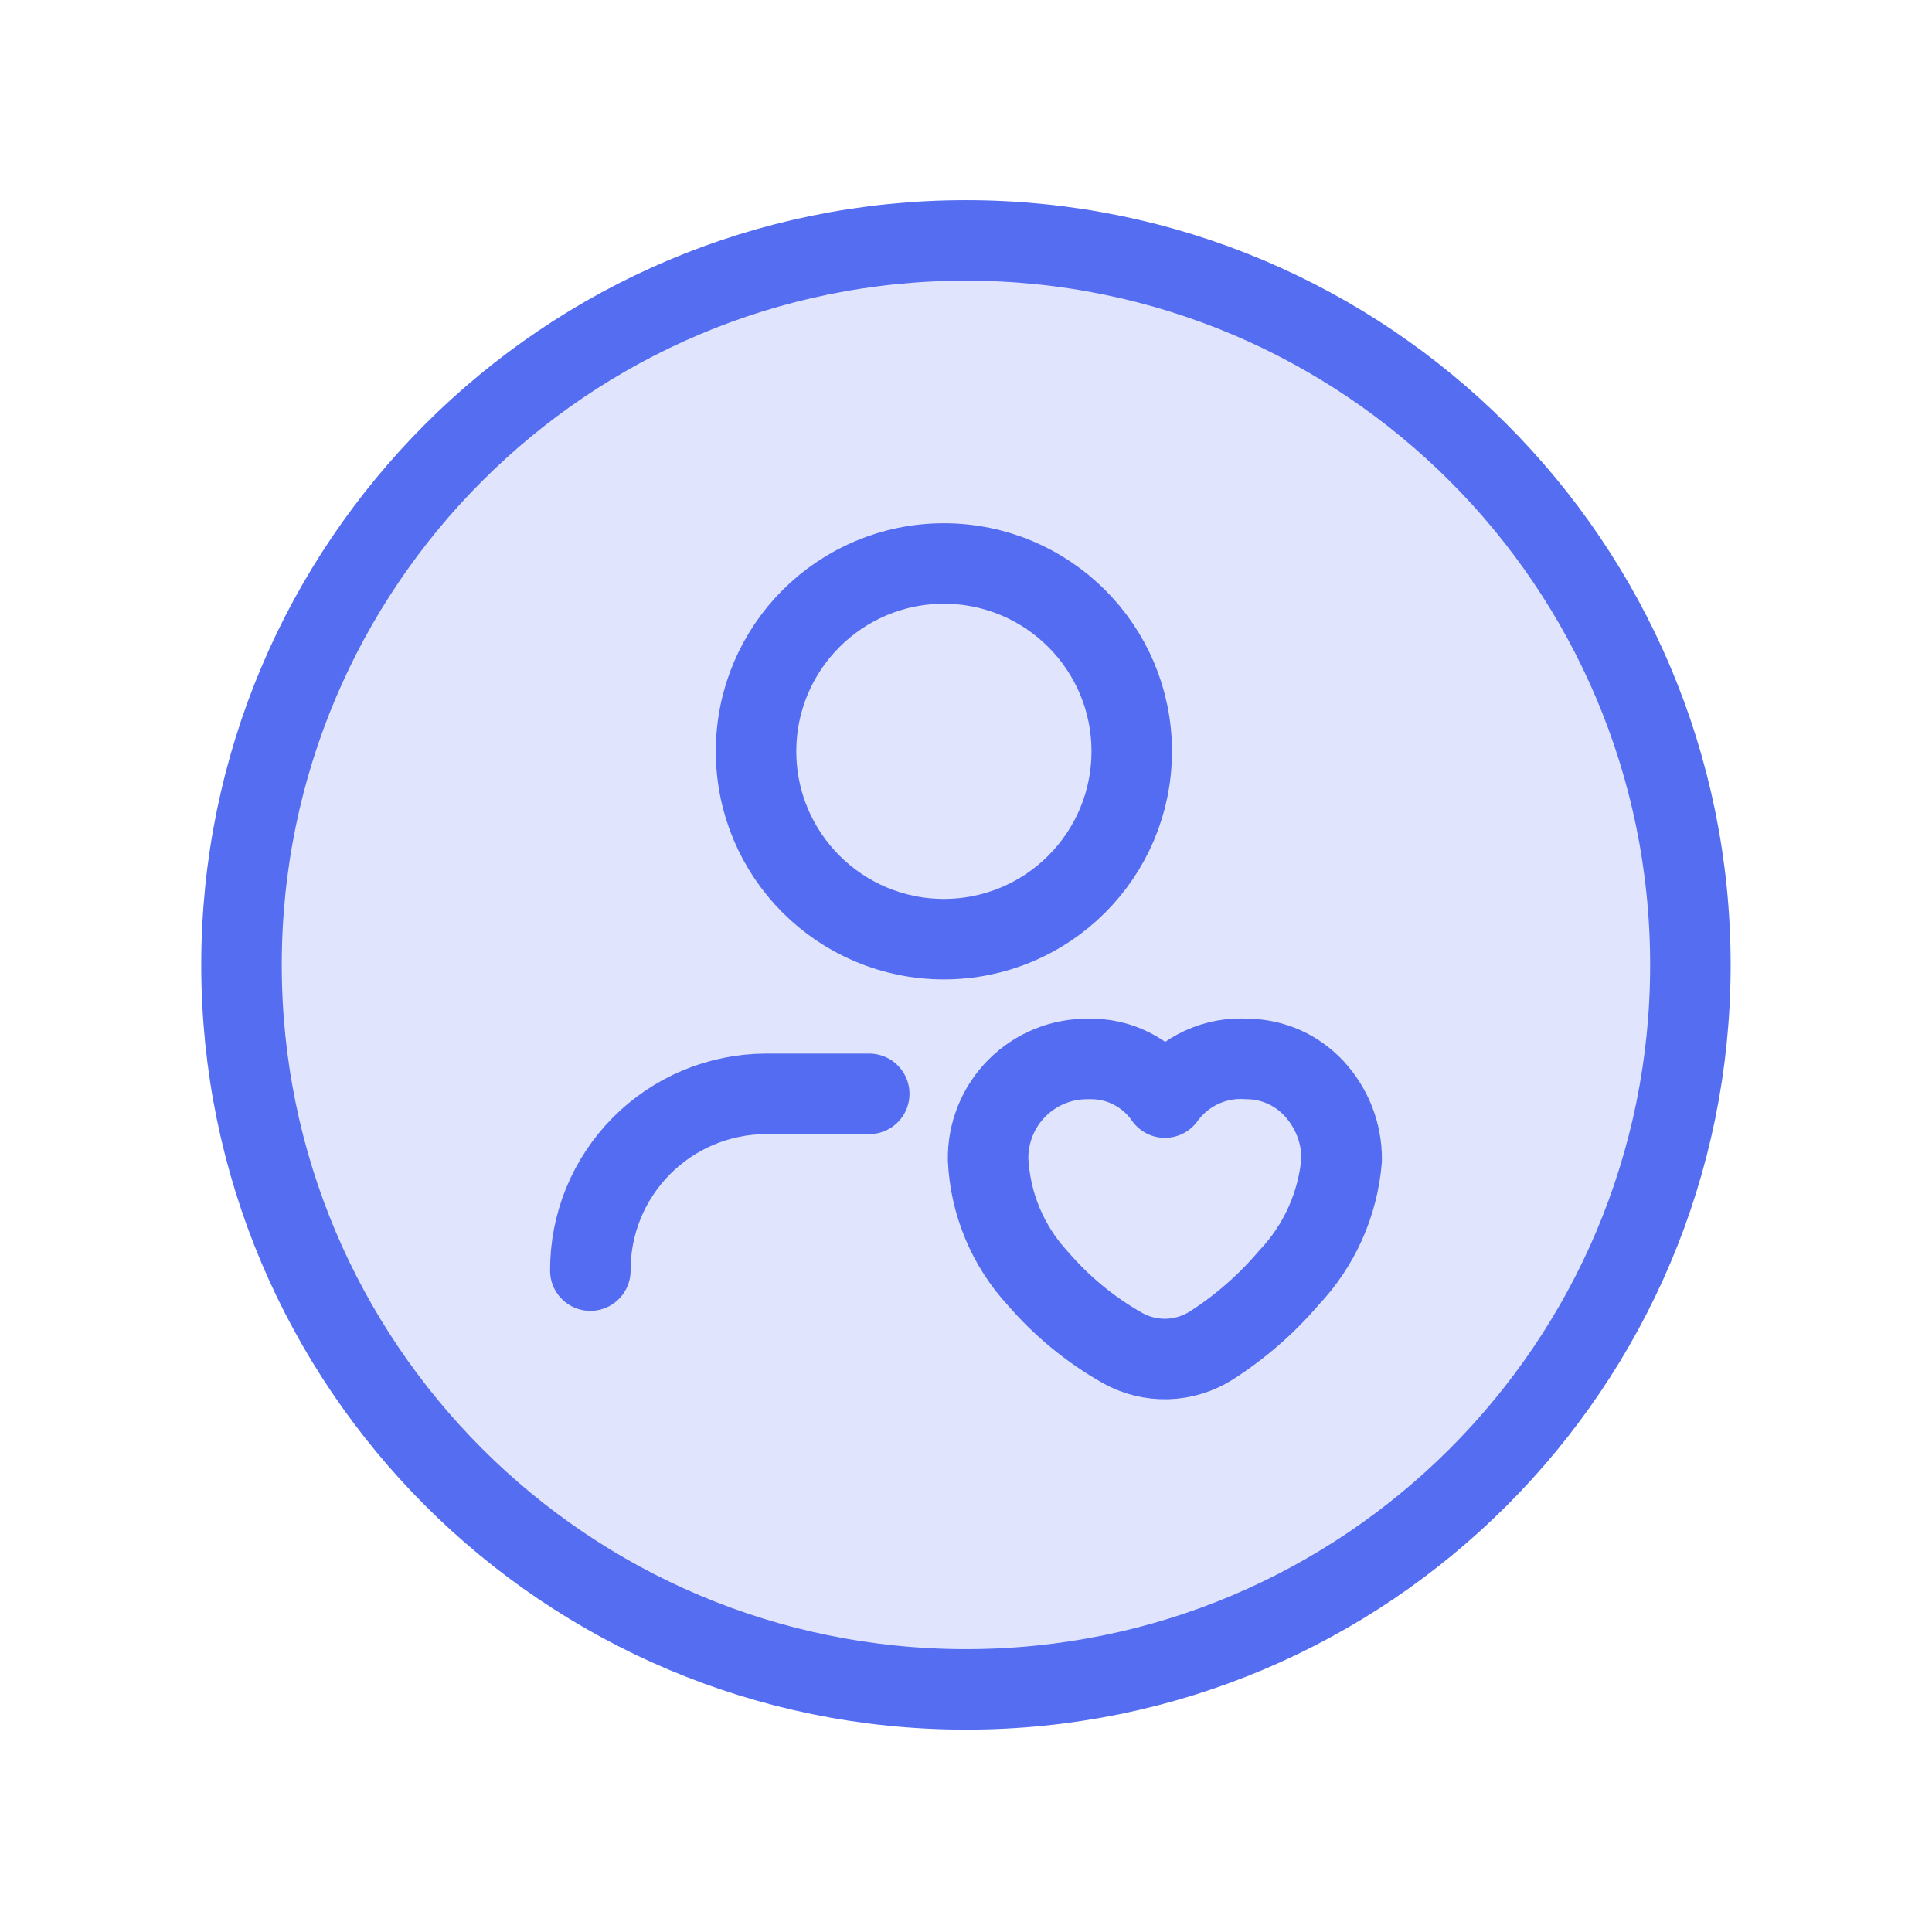
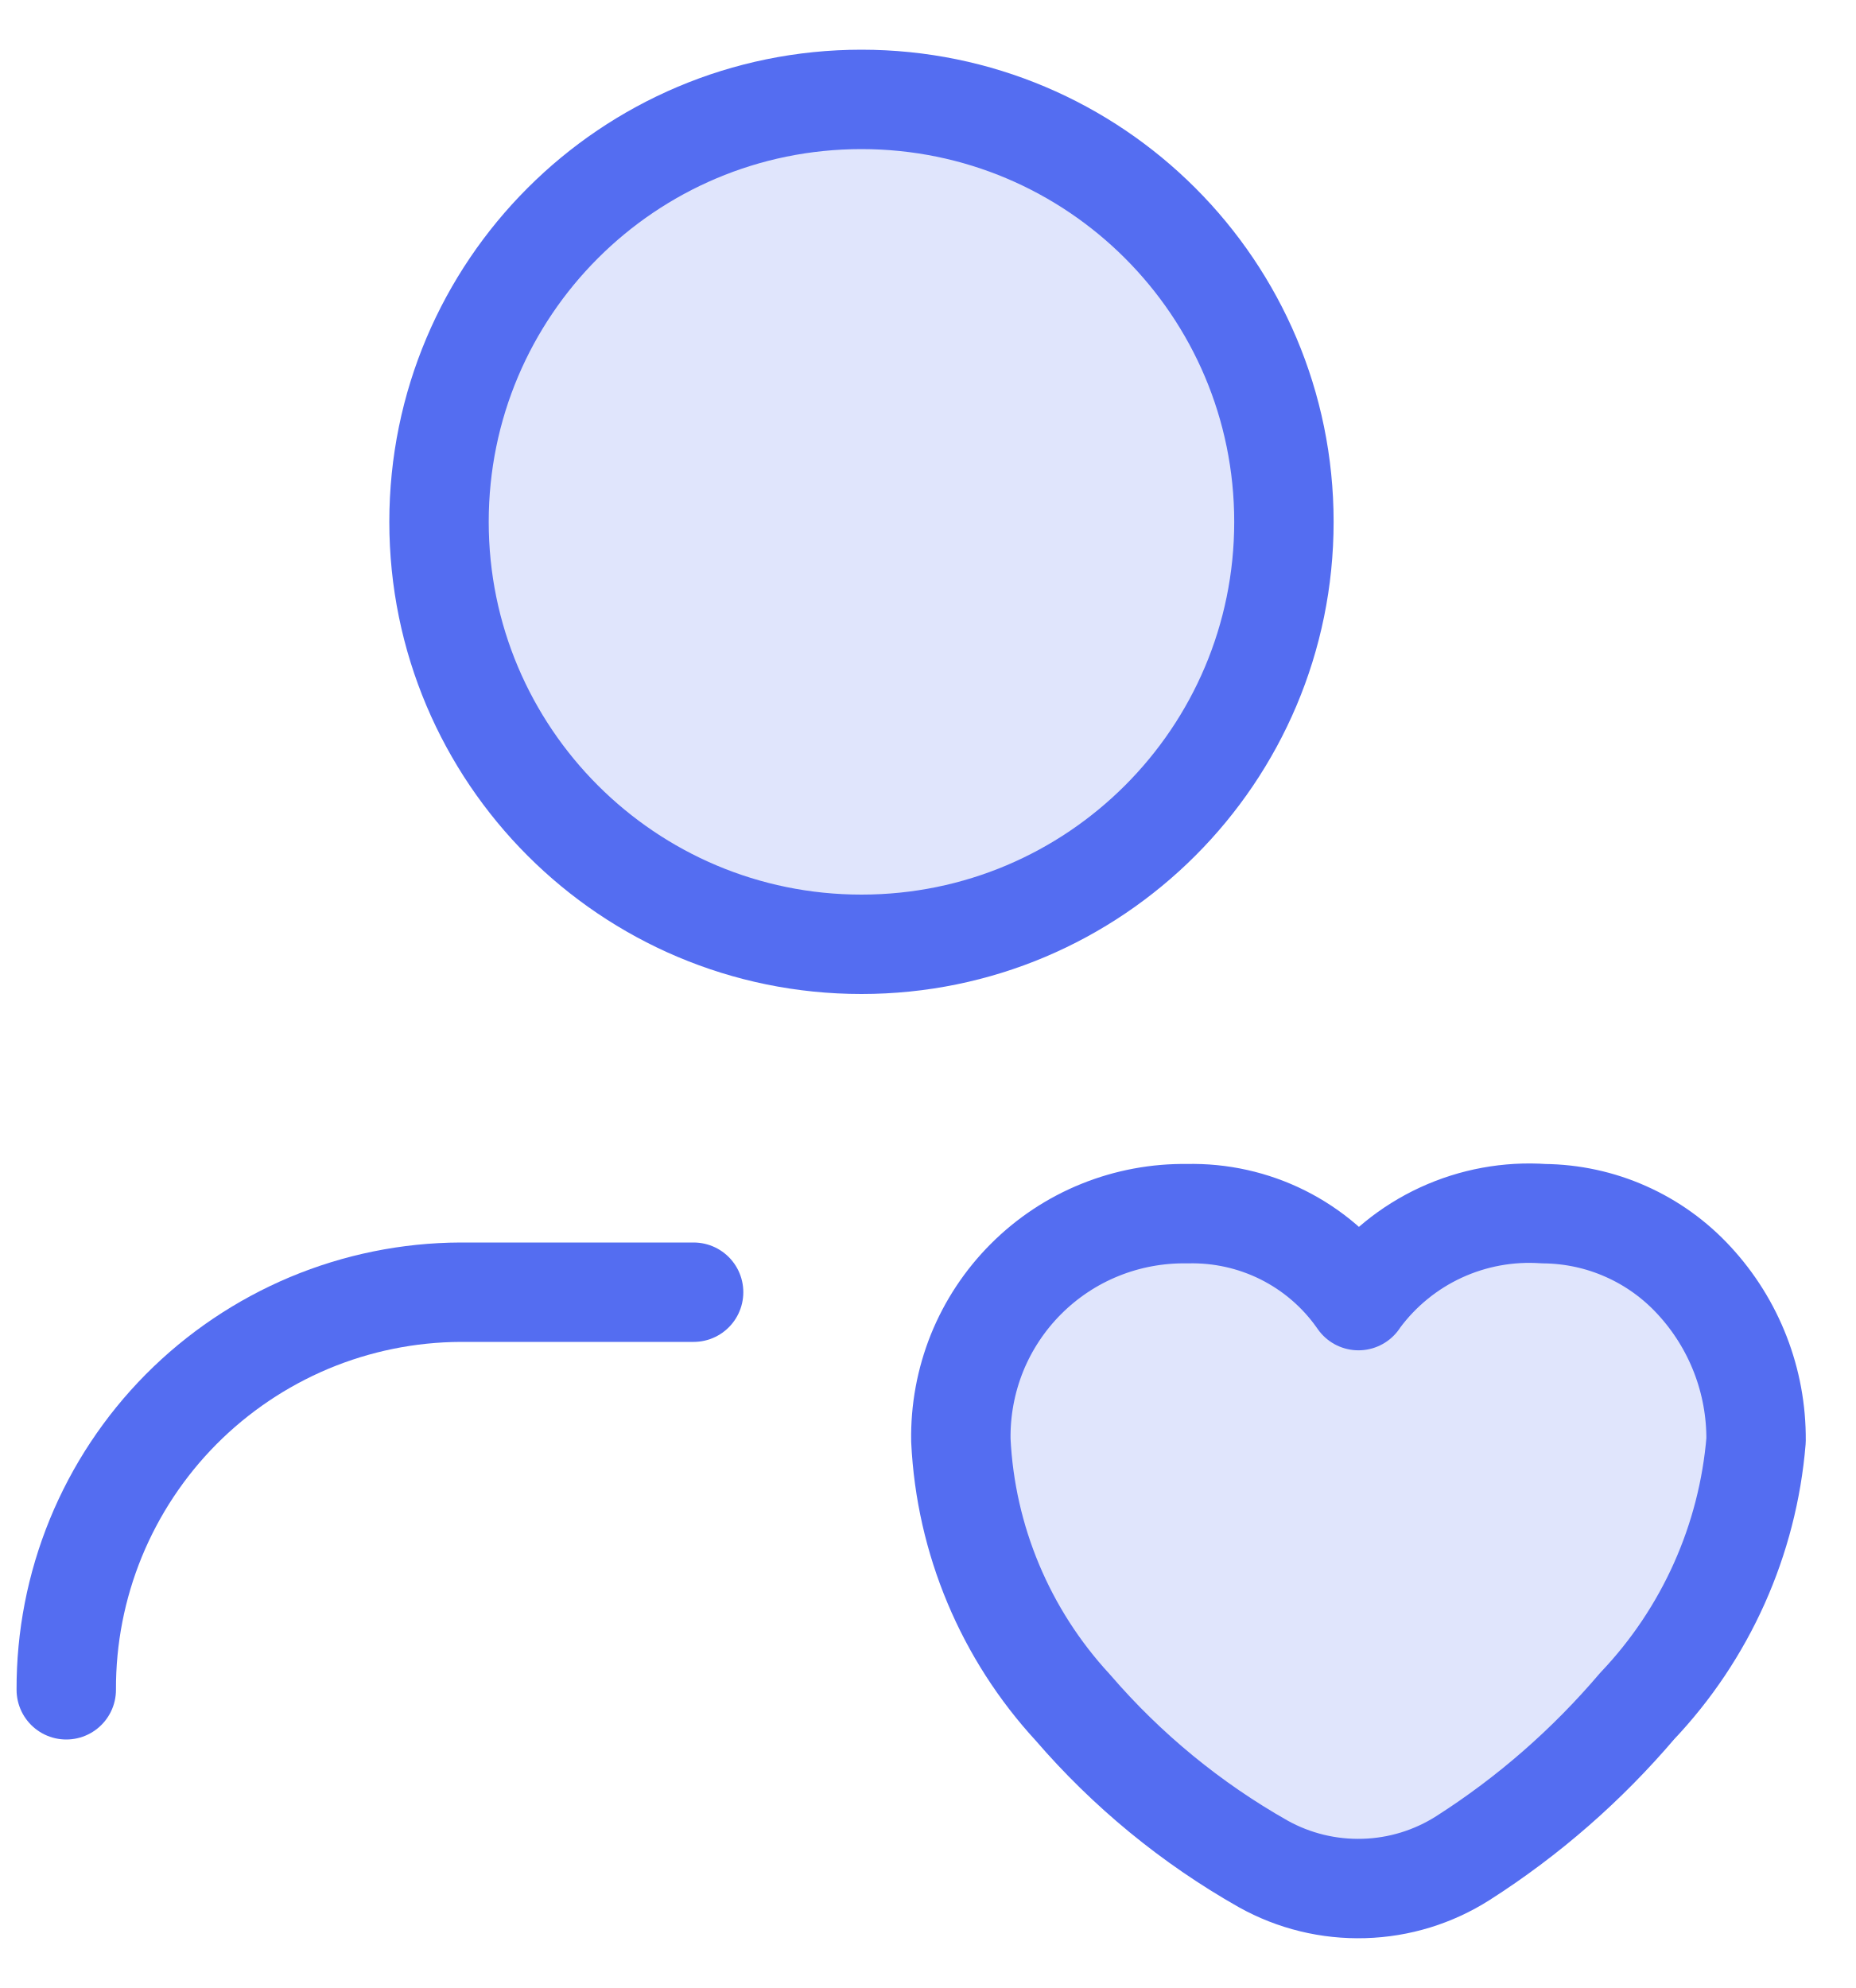
- <svg xmlns="http://www.w3.org/2000/svg" width="36" height="36" viewBox="0 0 36 36" fill="none">
-   <path d="M11 23.676C10.998 23.245 11.081 22.819 11.244 22.42C11.408 22.021 11.648 21.659 11.951 21.353C12.254 21.047 12.615 20.804 13.012 20.637C13.41 20.471 13.836 20.384 14.267 20.382C14.276 20.382 14.285 20.382 14.294 20.382H16.197" stroke="#546DF1" stroke-width="1.5" stroke-linecap="round" stroke-linejoin="round" />
-   <path fill-rule="evenodd" clip-rule="evenodd" d="M18.412 21.61C18.452 22.434 18.78 23.218 19.34 23.824C19.787 24.343 20.32 24.781 20.916 25.118C21.171 25.261 21.46 25.331 21.752 25.323C22.043 25.314 22.327 25.227 22.573 25.07C23.113 24.724 23.599 24.3 24.015 23.811C24.585 23.211 24.932 22.434 25 21.61C25.004 21.119 24.82 20.645 24.487 20.285C24.328 20.113 24.136 19.974 23.922 19.879C23.708 19.784 23.476 19.734 23.242 19.732C22.949 19.711 22.656 19.765 22.389 19.888C22.123 20.011 21.892 20.199 21.717 20.435L21.706 20.452L21.695 20.435C21.536 20.212 21.324 20.031 21.079 19.908C20.834 19.785 20.562 19.725 20.288 19.732C20.041 19.728 19.794 19.773 19.565 19.866C19.335 19.959 19.127 20.097 18.951 20.273C18.776 20.448 18.638 20.657 18.546 20.886C18.453 21.116 18.407 21.362 18.412 21.61V21.61Z" stroke="#546DF1" stroke-width="1.5" stroke-linecap="round" stroke-linejoin="round" />
-   <path d="M17.588 17.5C19.521 17.5 21.088 15.933 21.088 14C21.088 12.067 19.521 10.5 17.588 10.5C15.655 10.5 14.088 12.067 14.088 14C14.088 15.933 15.655 17.5 17.588 17.5Z" stroke="#546DF1" stroke-width="1.5" stroke-linecap="round" stroke-linejoin="round" />
-   <path d="M18 31.479C10.545 31.479 4.5 25.436 4.5 17.98V17.979C4.5 10.524 10.543 4.48 17.998 4.48H18C25.455 4.48 31.498 10.524 31.498 17.979C31.5 25.434 25.455 31.479 18 31.479Z" fill="#546DF1" fill-opacity="0.18" stroke="#546DF1" stroke-width="1.5" stroke-linecap="round" stroke-linejoin="round" />
+ <svg xmlns="http://www.w3.org/2000/svg" width="28" height="30" viewBox="0 0 28 30" fill="none">
+   <path d="M1 25.5C0.997 24.715 1.148 23.938 1.445 23.212C1.743 22.485 2.18 21.825 2.732 21.268C3.285 20.711 3.942 20.268 4.665 19.964C5.389 19.661 6.165 19.503 6.95 19.5C6.967 19.5 6.983 19.5 7 19.5H10.467" stroke="#546DF1" stroke-width="1.5" stroke-linecap="round" stroke-linejoin="round" />
+   <path fill-rule="evenodd" clip-rule="evenodd" d="M14.5 21.736C14.572 23.237 15.171 24.664 16.19 25.768C17.004 26.714 17.976 27.512 19.062 28.127C19.526 28.386 20.051 28.514 20.583 28.498C21.114 28.483 21.631 28.324 22.079 28.038C23.064 27.409 23.948 26.636 24.705 25.746C25.743 24.653 26.376 23.238 26.5 21.736C26.507 20.842 26.172 19.979 25.565 19.323C25.276 19.009 24.926 18.757 24.536 18.584C24.146 18.41 23.724 18.319 23.297 18.315C22.764 18.278 22.23 18.376 21.744 18.6C21.259 18.824 20.838 19.167 20.52 19.597L20.5 19.627L20.479 19.597C20.19 19.189 19.805 18.86 19.358 18.636C18.911 18.413 18.417 18.303 17.917 18.315C17.466 18.308 17.018 18.391 16.6 18.56C16.181 18.729 15.802 18.981 15.483 19.3C15.164 19.619 14.912 20 14.743 20.418C14.575 20.837 14.492 21.285 14.5 21.736Z" fill="#E0E5FC" stroke="#546DF1" stroke-width="1.5" stroke-linecap="round" stroke-linejoin="round" />
+   <path d="M13 14.25C16.521 14.25 19.375 11.396 19.375 7.875C19.375 4.354 16.521 1.5 13 1.5C9.479 1.5 6.625 4.354 6.625 7.875C6.625 11.396 9.479 14.25 13 14.25Z" fill="#E0E5FC" stroke="#546DF1" stroke-width="1.5" stroke-linecap="round" stroke-linejoin="round" />
</svg>
